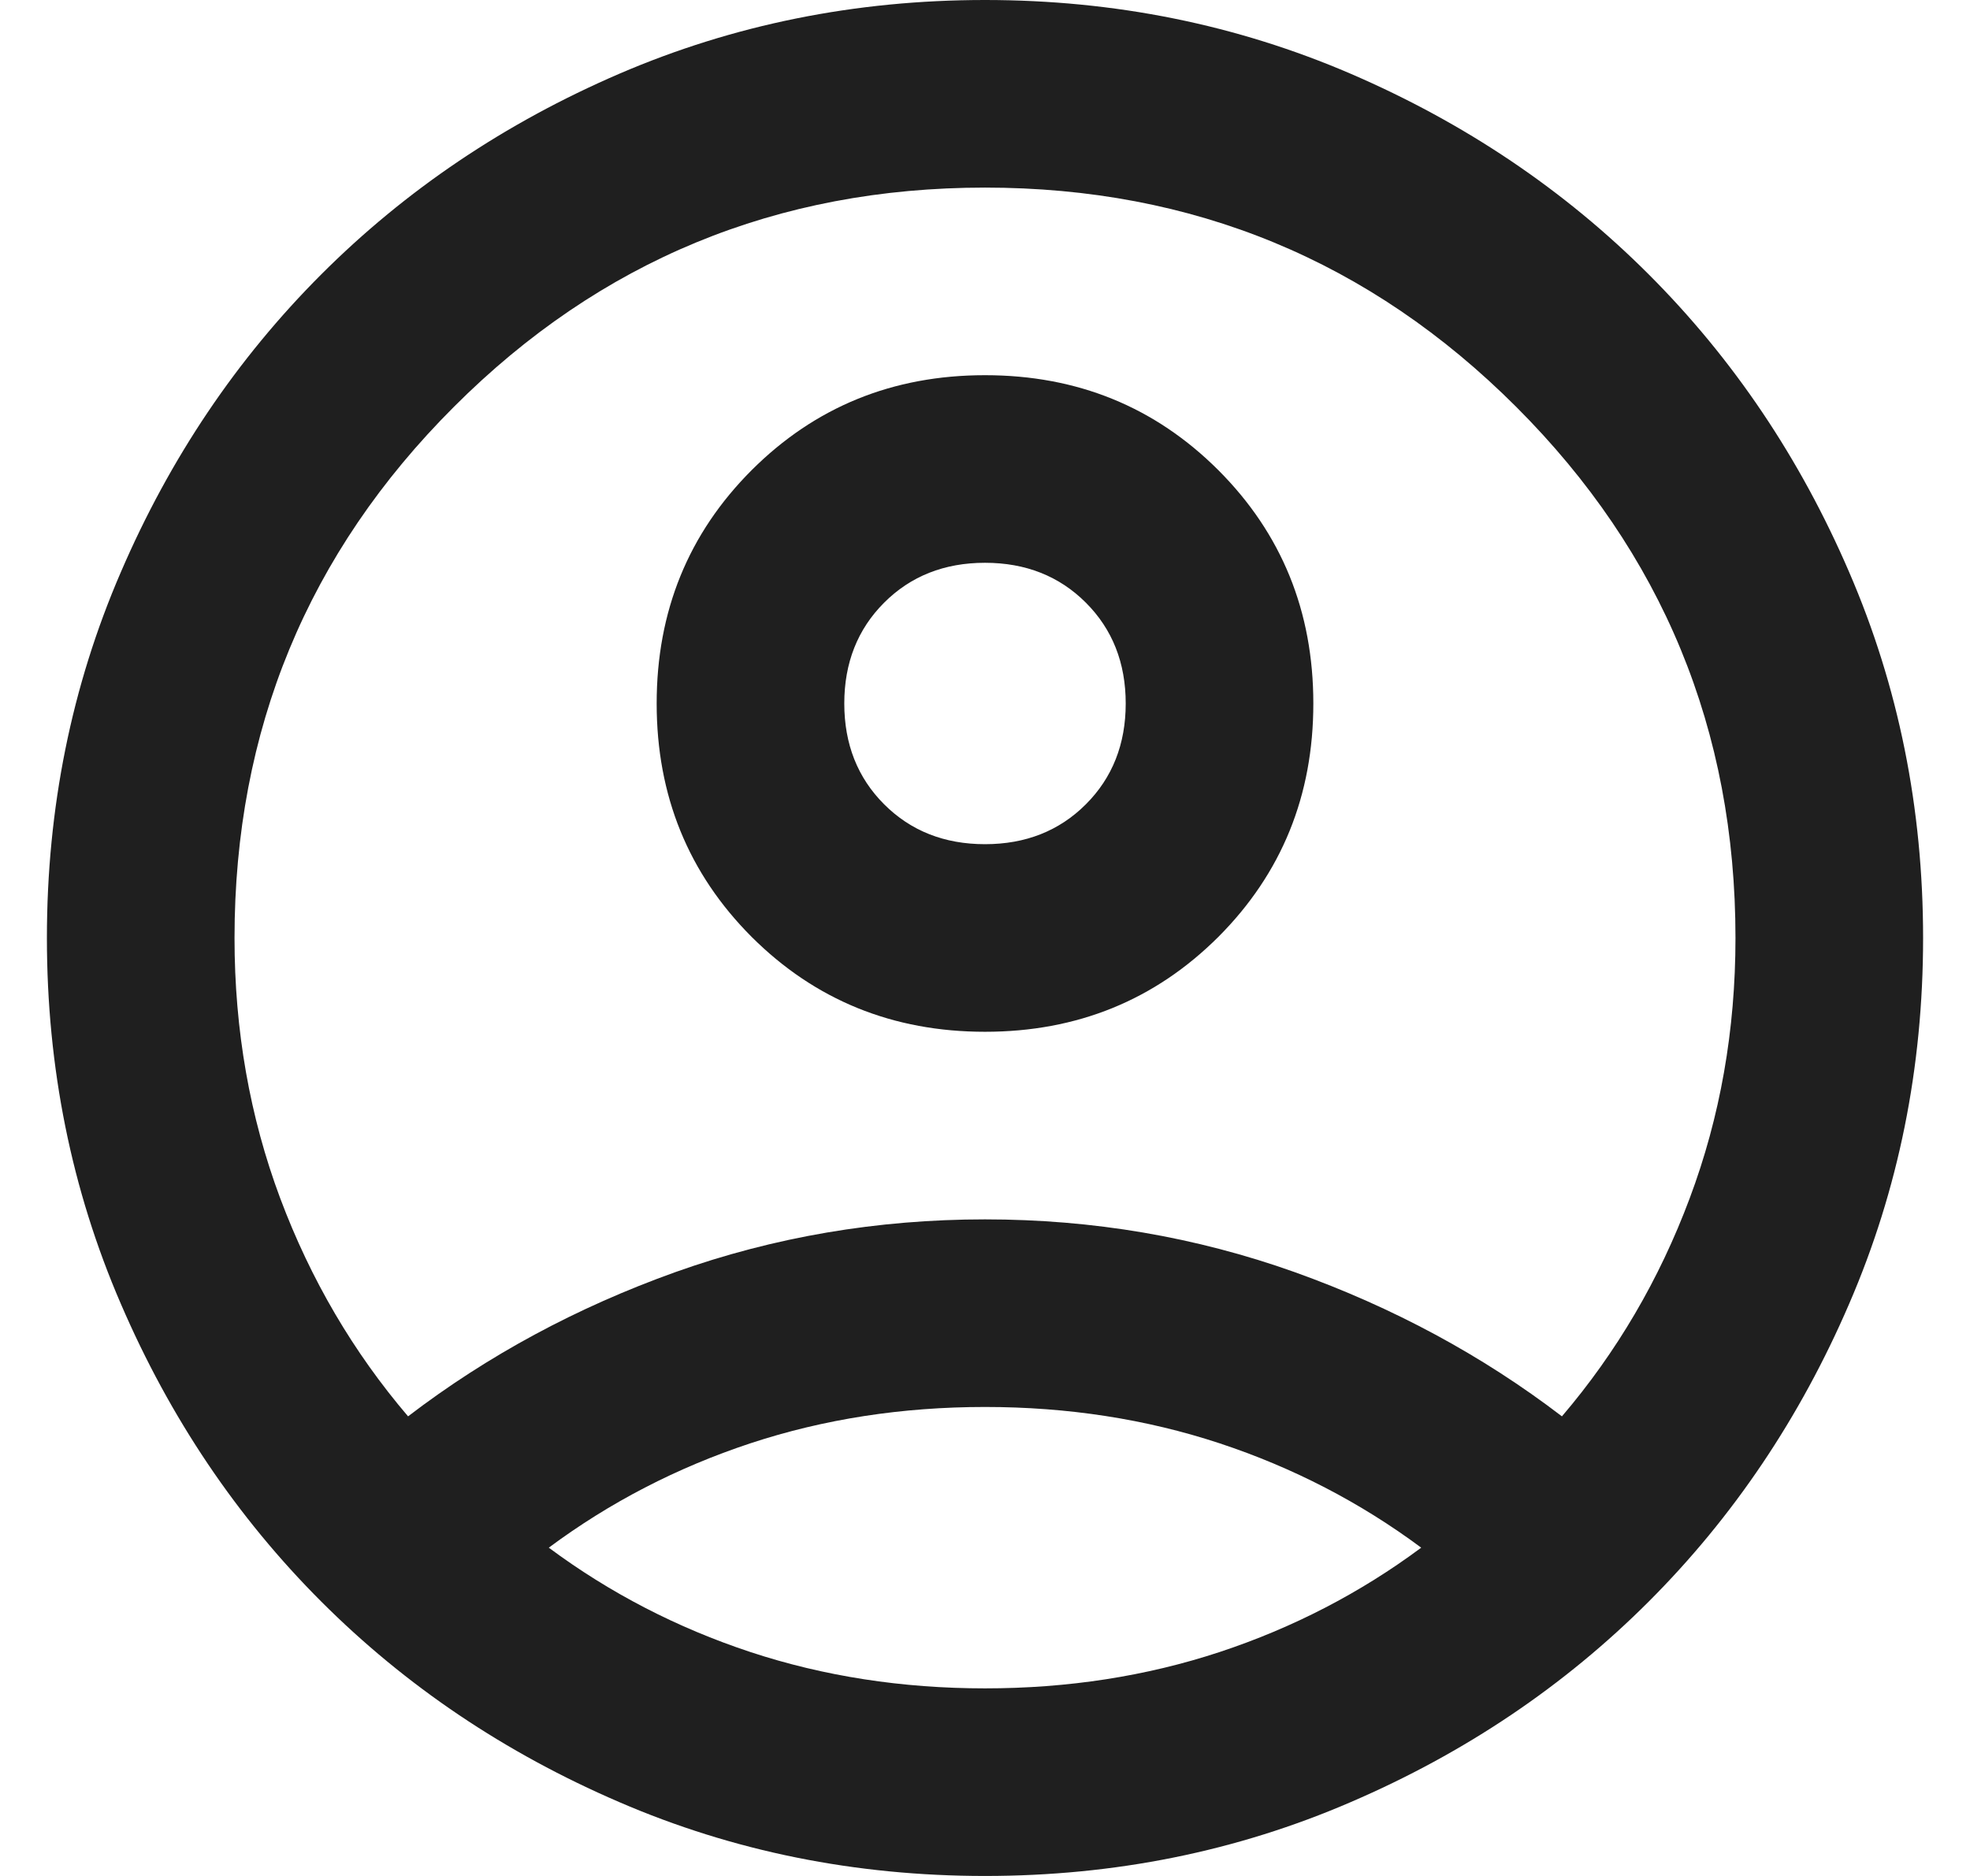
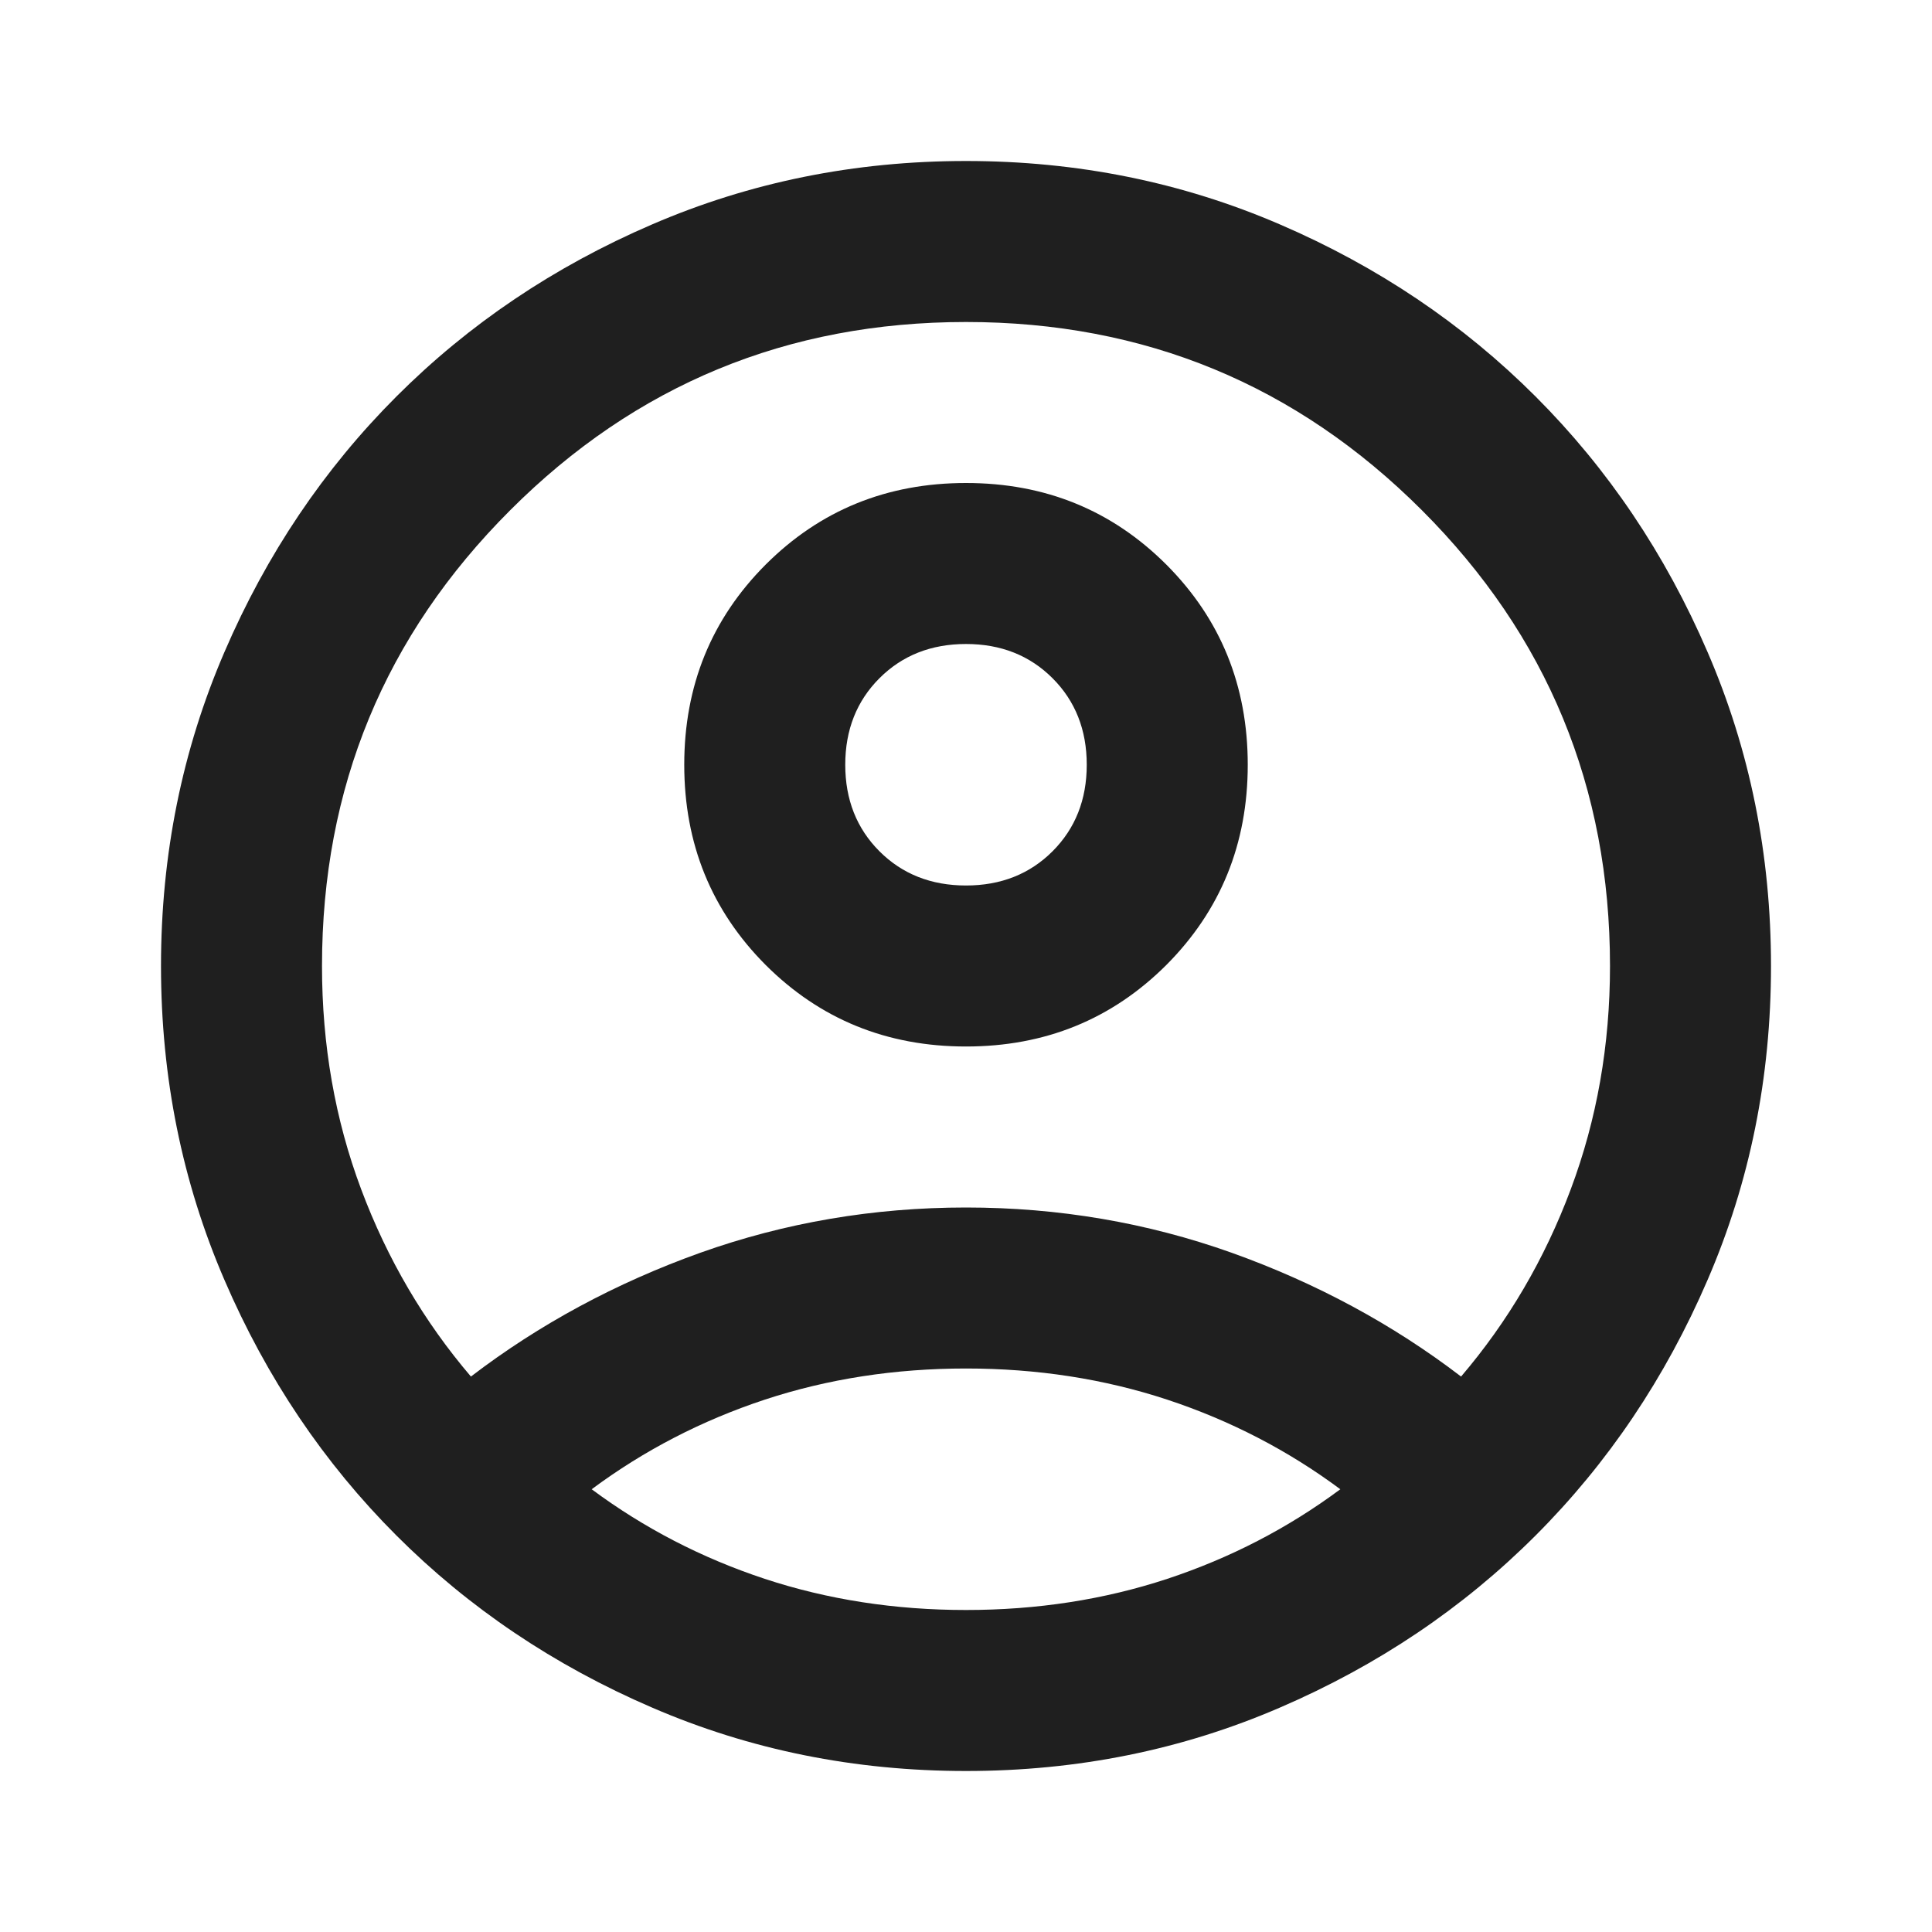
- <svg xmlns="http://www.w3.org/2000/svg" width="21" height="20" viewBox="0 0 21 20" fill="none">
-   <path d="M4.35 15.1C5.2 14.45 6.15 13.938 7.2 13.562C8.25 13.188 9.35 13 10.5 13C11.65 13 12.75 13.188 13.8 13.562C14.85 13.938 15.8 14.45 16.65 15.1C17.233 14.417 17.688 13.642 18.012 12.775C18.337 11.908 18.5 10.983 18.5 10C18.5 7.783 17.721 5.896 16.163 4.338C14.604 2.779 12.717 2 10.5 2C8.283 2 6.396 2.779 4.838 4.338C3.279 5.896 2.5 7.783 2.5 10C2.5 10.983 2.663 11.908 2.987 12.775C3.312 13.642 3.767 14.417 4.35 15.1ZM10.5 11C9.517 11 8.688 10.662 8.012 9.988C7.338 9.312 7 8.483 7 7.5C7 6.517 7.338 5.688 8.012 5.013C8.688 4.338 9.517 4 10.5 4C11.483 4 12.312 4.338 12.988 5.013C13.662 5.688 14 6.517 14 7.5C14 8.483 13.662 9.312 12.988 9.988C12.312 10.662 11.483 11 10.5 11ZM10.5 20C9.117 20 7.817 19.738 6.6 19.212C5.383 18.688 4.325 17.975 3.425 17.075C2.525 16.175 1.812 15.117 1.288 13.9C0.762 12.683 0.5 11.383 0.5 10C0.5 8.617 0.762 7.317 1.288 6.1C1.812 4.883 2.525 3.825 3.425 2.925C4.325 2.025 5.383 1.312 6.6 0.787C7.817 0.263 9.117 0 10.5 0C11.883 0 13.183 0.263 14.4 0.787C15.617 1.312 16.675 2.025 17.575 2.925C18.475 3.825 19.188 4.883 19.712 6.1C20.238 7.317 20.5 8.617 20.5 10C20.5 11.383 20.238 12.683 19.712 13.9C19.188 15.117 18.475 16.175 17.575 17.075C16.675 17.975 15.617 18.688 14.4 19.212C13.183 19.738 11.883 20 10.5 20ZM10.5 18C11.383 18 12.217 17.871 13 17.613C13.783 17.354 14.5 16.983 15.15 16.5C14.5 16.017 13.783 15.646 13 15.387C12.217 15.129 11.383 15 10.5 15C9.617 15 8.783 15.129 8 15.387C7.217 15.646 6.5 16.017 5.85 16.5C6.5 16.983 7.217 17.354 8 17.613C8.783 17.871 9.617 18 10.5 18ZM10.5 9C10.933 9 11.292 8.858 11.575 8.575C11.858 8.292 12 7.933 12 7.5C12 7.067 11.858 6.708 11.575 6.425C11.292 6.142 10.933 6 10.5 6C10.067 6 9.708 6.142 9.425 6.425C9.142 6.708 9 7.067 9 7.5C9 7.933 9.142 8.292 9.425 8.575C9.708 8.858 10.067 9 10.5 9Z" fill="#1F1F1F" />
+ <svg xmlns="http://www.w3.org/2000/svg" width="24" height="24" viewBox="0 0 24 24" fill="none">
+   <path d="M5.85 17.1C6.7 16.45 7.65 15.938 8.7 15.562C9.75 15.188 10.85 15 12 15C13.15 15 14.25 15.188 15.3 15.562C16.35 15.938 17.3 16.45 18.15 17.1C18.733 16.417 19.188 15.642 19.512 14.775C19.837 13.908 20 12.983 20 12C20 9.783 19.221 7.896 17.663 6.338C16.104 4.779 14.217 4 12 4C9.783 4 7.896 4.779 6.338 6.338C4.779 7.896 4 9.783 4 12C4 12.983 4.162 13.908 4.487 14.775C4.812 15.642 5.267 16.417 5.85 17.1ZM12 13C11.017 13 10.188 12.662 9.512 11.988C8.838 11.312 8.5 10.483 8.5 9.5C8.5 8.517 8.838 7.688 9.512 7.013C10.188 6.338 11.017 6 12 6C12.983 6 13.812 6.338 14.488 7.013C15.162 7.688 15.5 8.517 15.5 9.5C15.5 10.483 15.162 11.312 14.488 11.988C13.812 12.662 12.983 13 12 13ZM12 22C10.617 22 9.317 21.738 8.1 21.212C6.883 20.688 5.825 19.975 4.925 19.075C4.025 18.175 3.312 17.117 2.788 15.9C2.263 14.683 2 13.383 2 12C2 10.617 2.263 9.317 2.788 8.1C3.312 6.883 4.025 5.825 4.925 4.925C5.825 4.025 6.883 3.312 8.1 2.788C9.317 2.263 10.617 2 12 2C13.383 2 14.683 2.263 15.9 2.788C17.117 3.312 18.175 4.025 19.075 4.925C19.975 5.825 20.688 6.883 21.212 8.1C21.738 9.317 22 10.617 22 12C22 13.383 21.738 14.683 21.212 15.9C20.688 17.117 19.975 18.175 19.075 19.075C18.175 19.975 17.117 20.688 15.9 21.212C14.683 21.738 13.383 22 12 22ZM12 20C12.883 20 13.717 19.871 14.5 19.613C15.283 19.354 16 18.983 16.65 18.5C16 18.017 15.283 17.646 14.5 17.387C13.717 17.129 12.883 17 12 17C11.117 17 10.283 17.129 9.5 17.387C8.717 17.646 8 18.017 7.35 18.5C8 18.983 8.717 19.354 9.5 19.613C10.283 19.871 11.117 20 12 20ZM12 11C12.433 11 12.792 10.858 13.075 10.575C13.358 10.292 13.5 9.933 13.5 9.5C13.5 9.067 13.358 8.708 13.075 8.425C12.792 8.142 12.433 8 12 8C11.567 8 11.208 8.142 10.925 8.425C10.642 8.708 10.5 9.067 10.5 9.5C10.5 9.933 10.642 10.292 10.925 10.575C11.208 10.858 11.567 11 12 11Z" fill="#1F1F1F" />
</svg>
